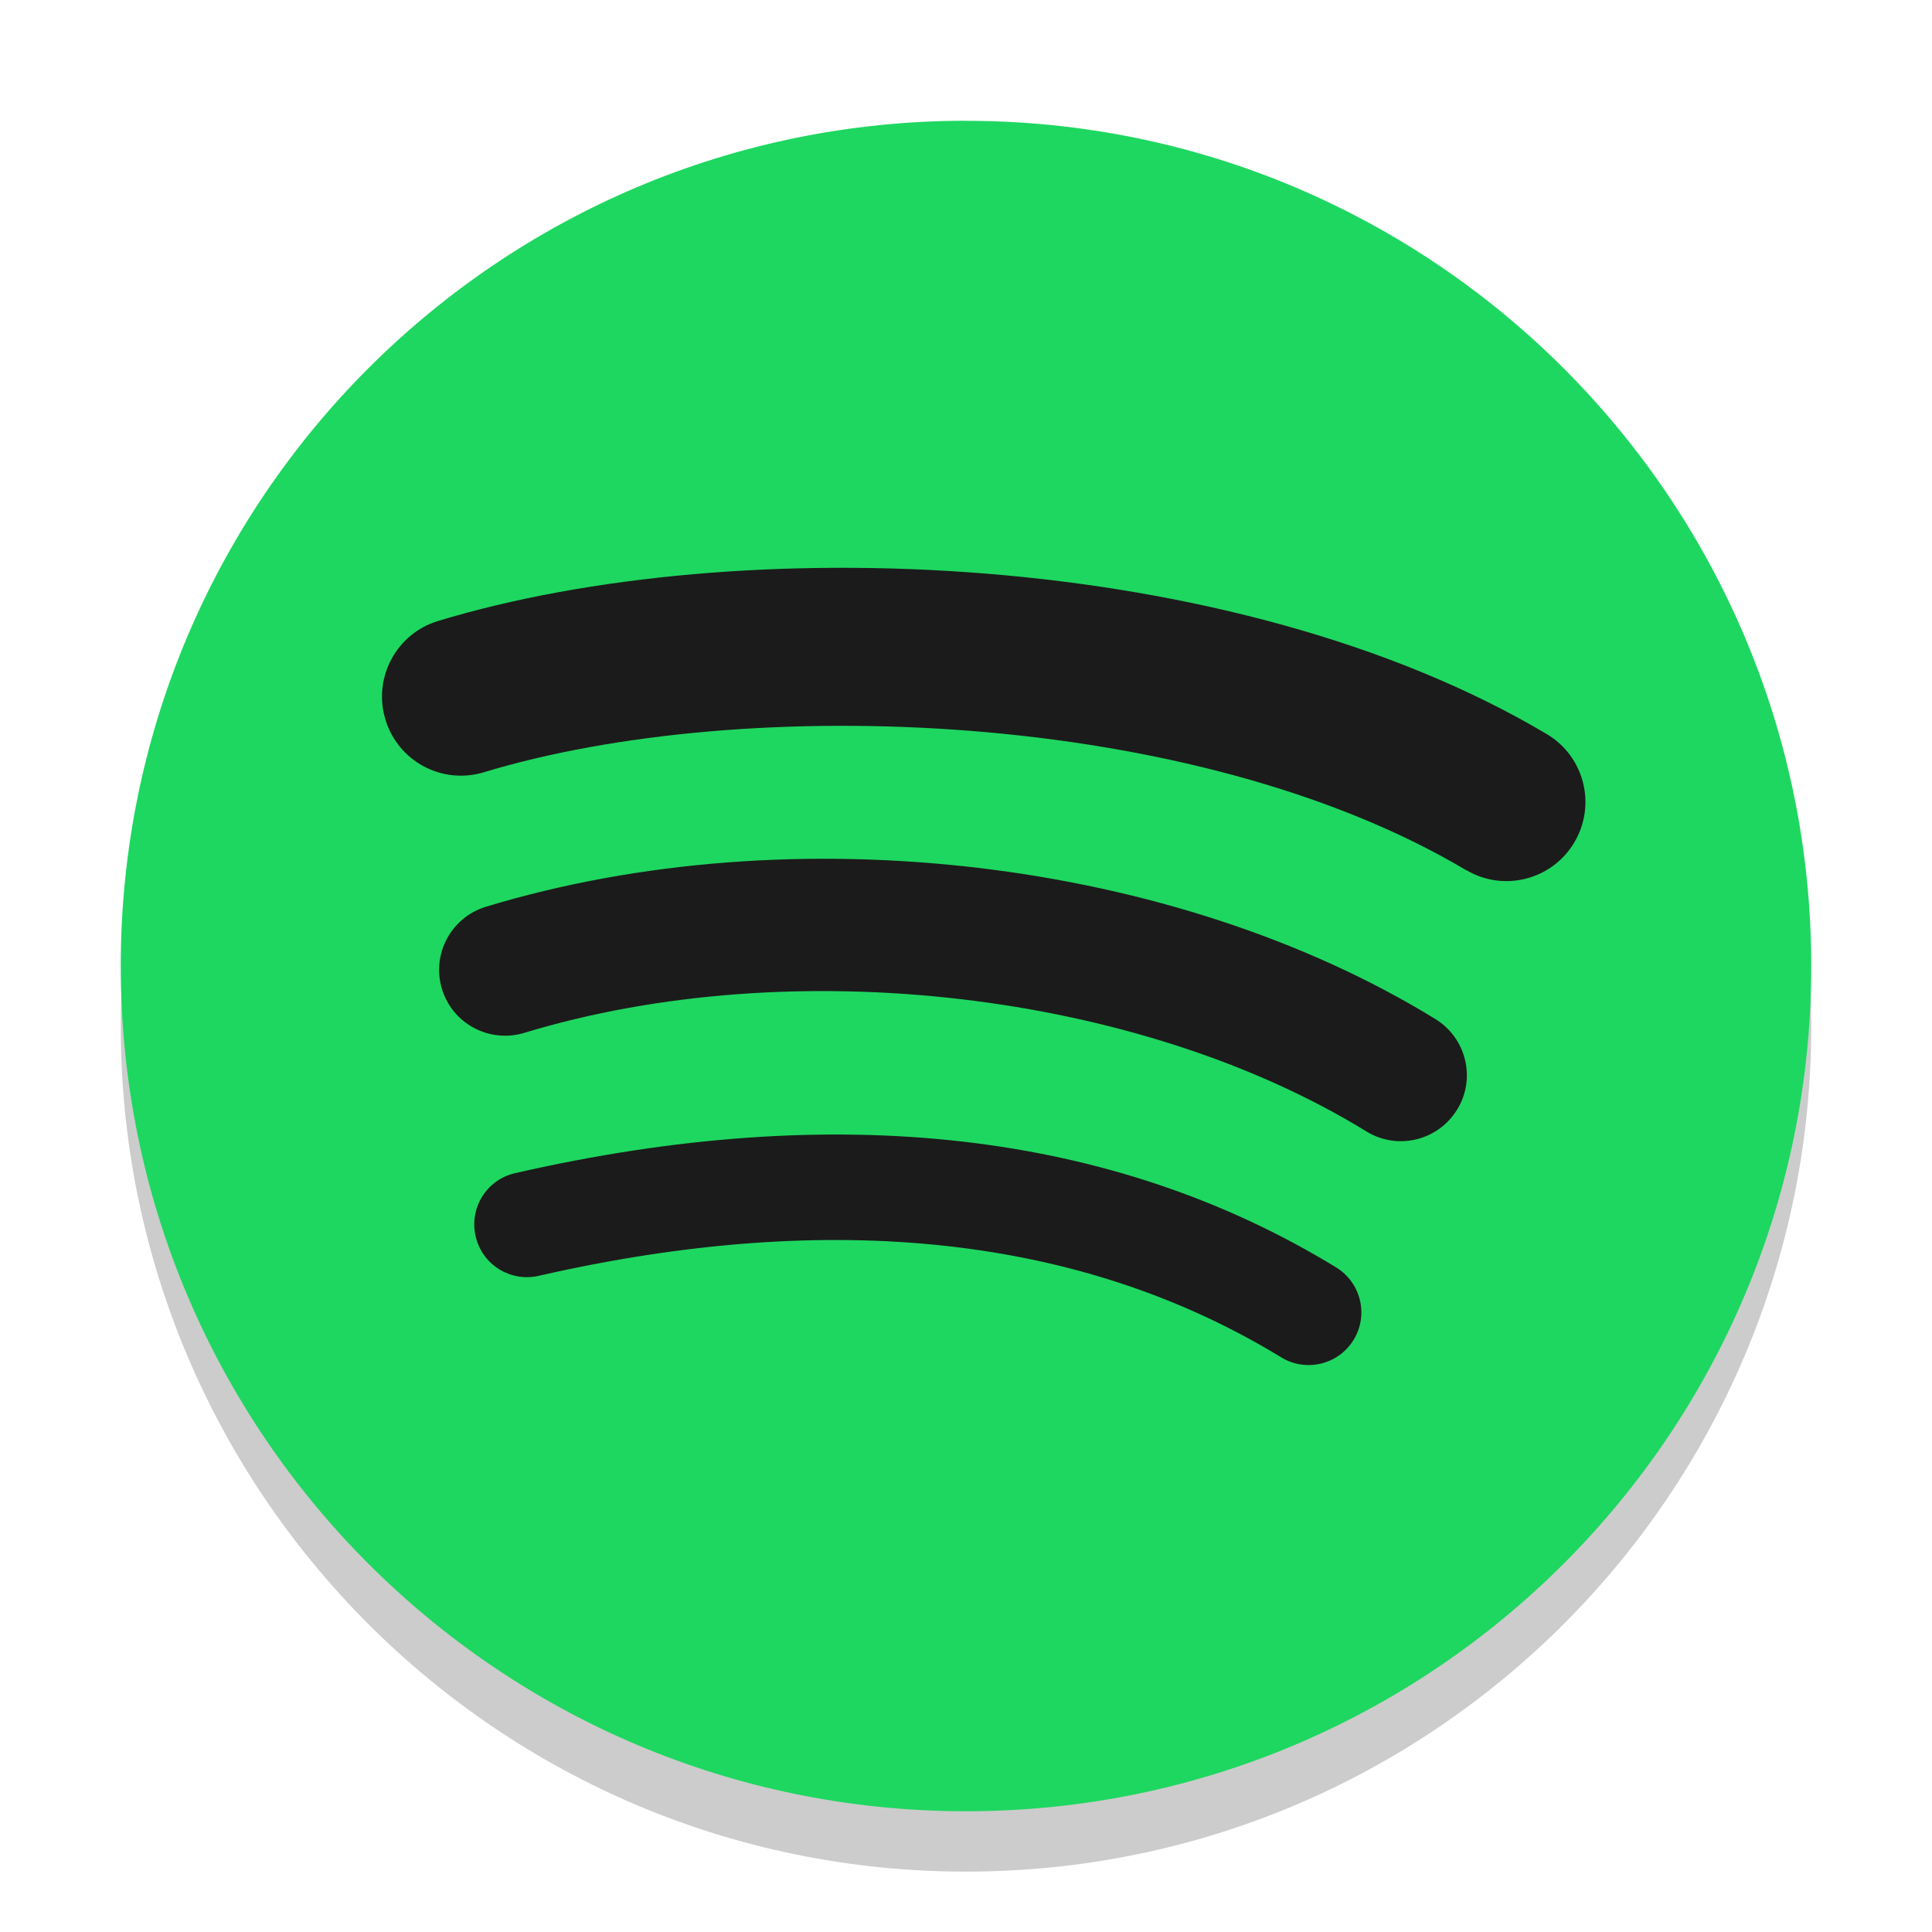
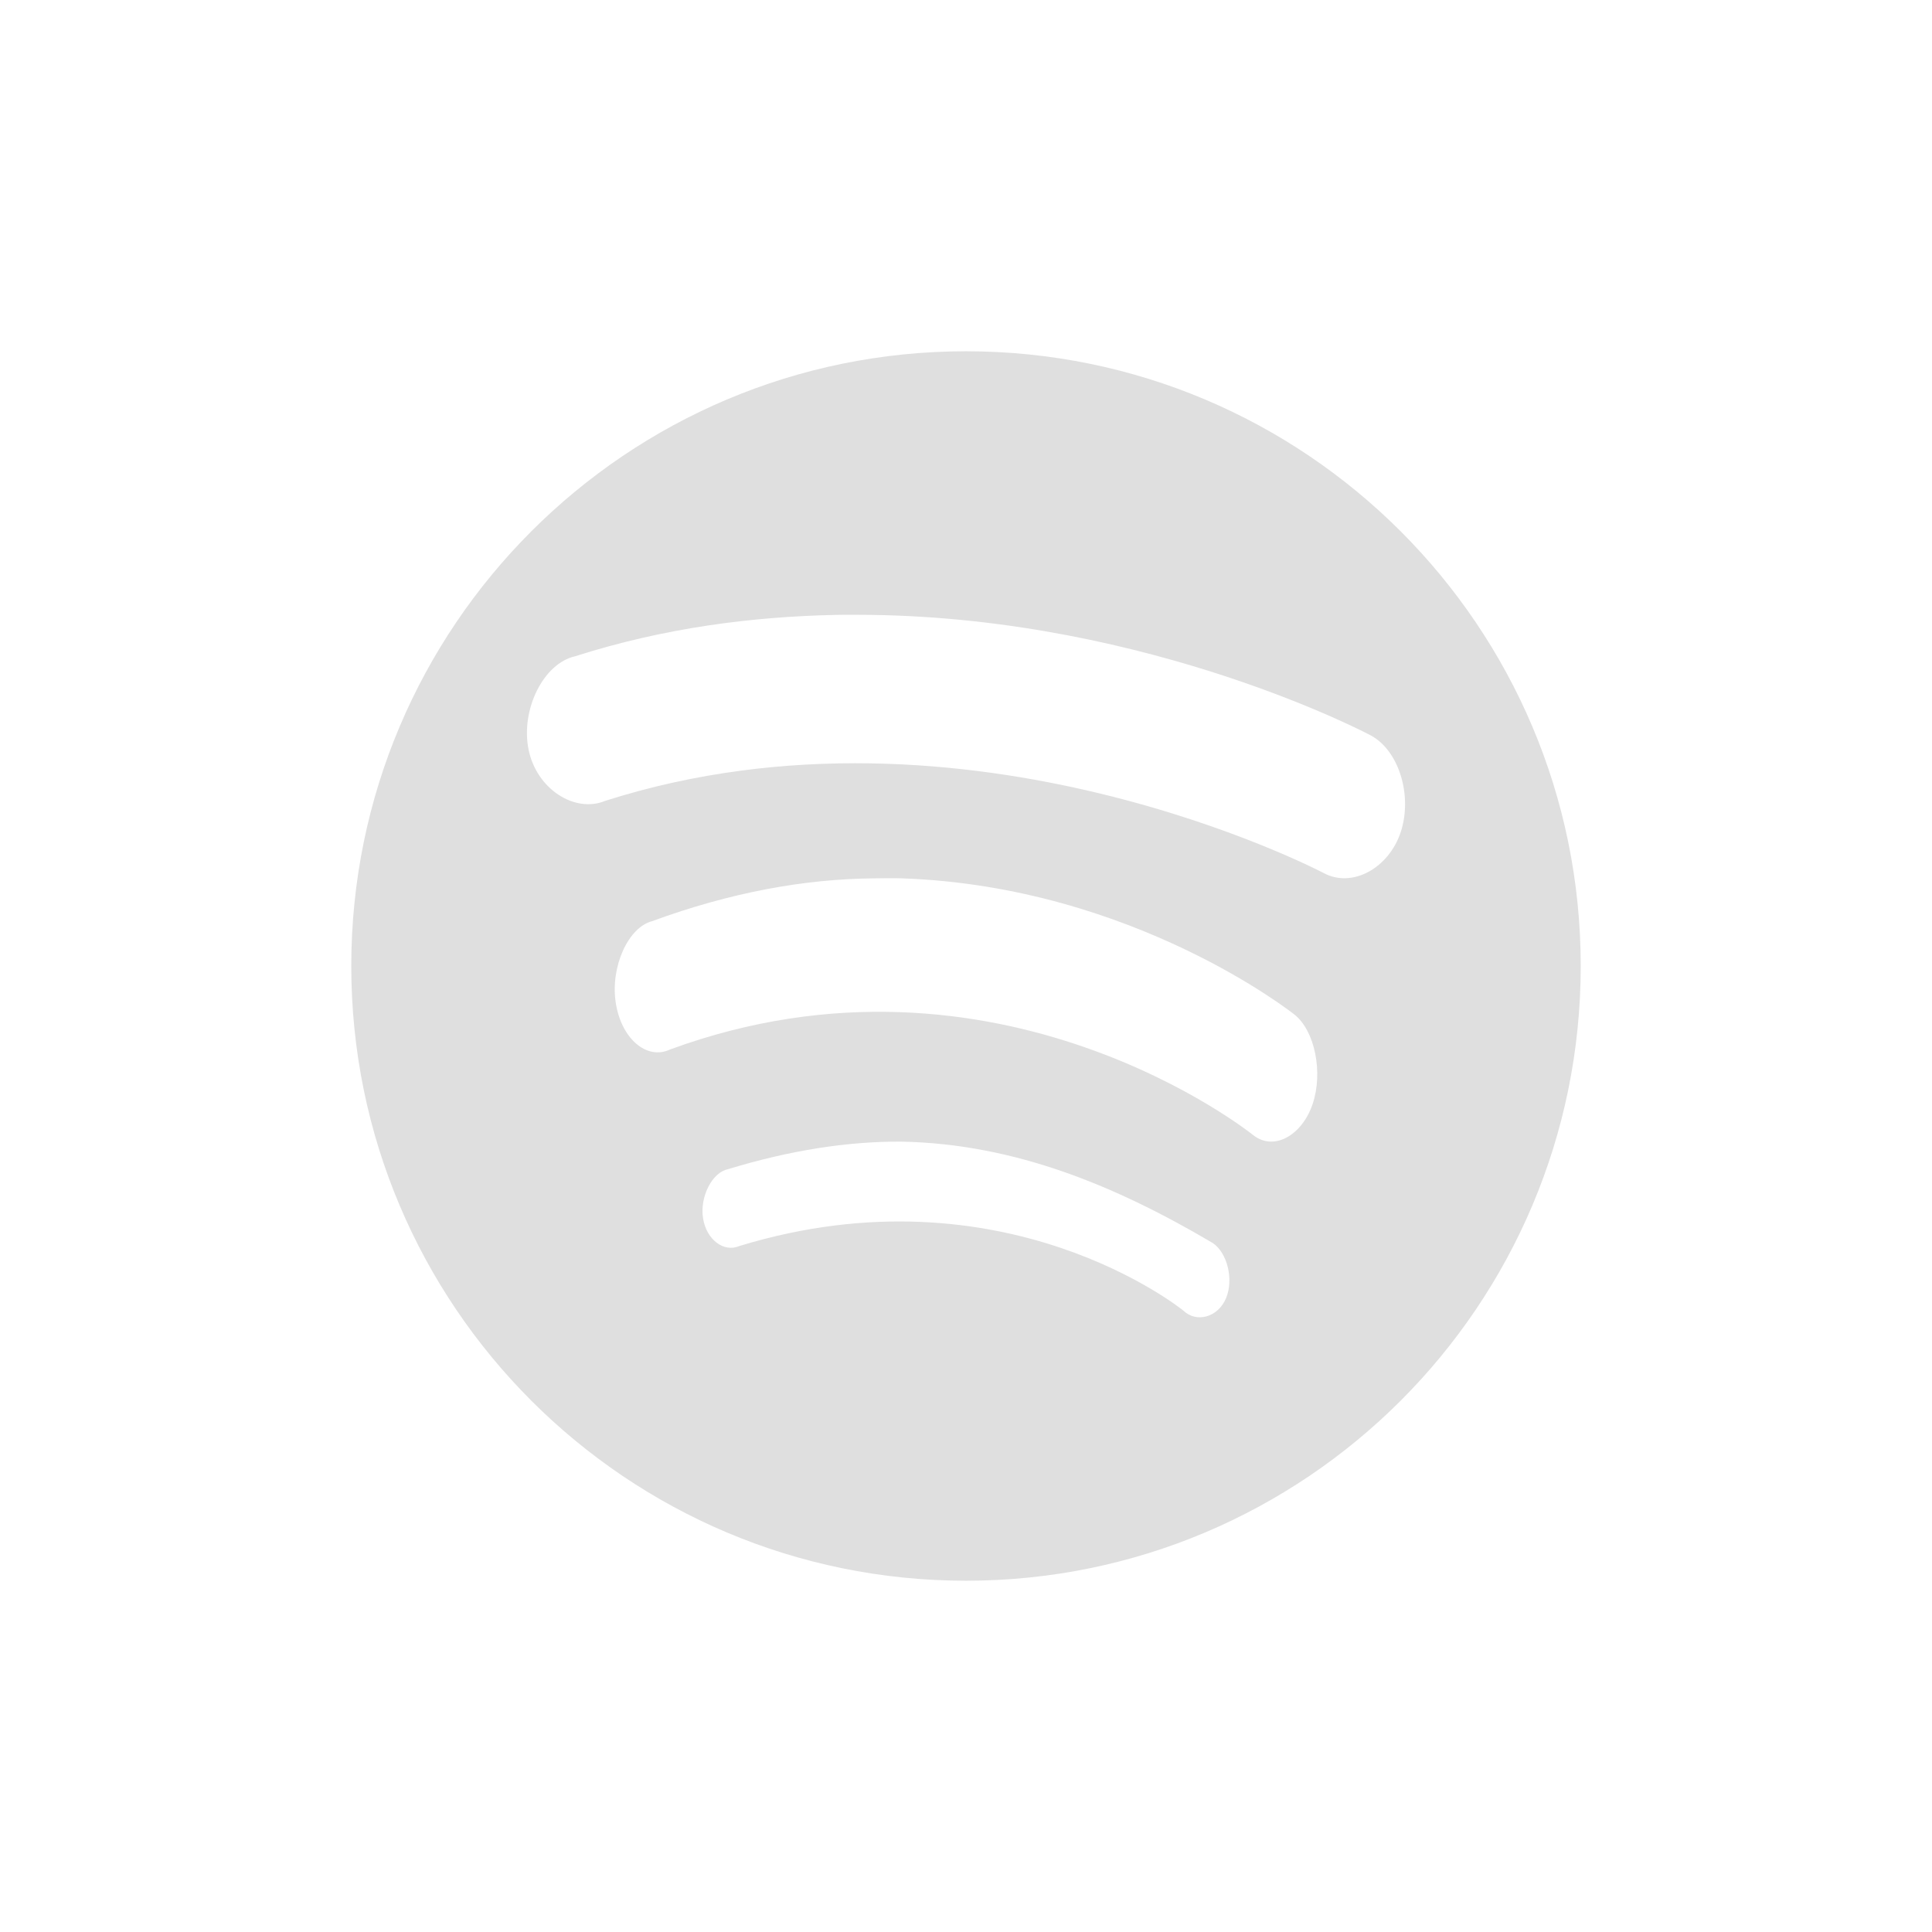
- <svg xmlns="http://www.w3.org/2000/svg" width="32" height="32" version="1.1" viewBox="0 0 24 24" id="svg44">
-   <defs id="defs30">
-     <clipPath id="f">
-       <path d="m 111,119 h 177 v 23 H 111 Z" id="path2" />
-     </clipPath>
-     <clipPath id="d">
-       <path d="m 177,130 h 45 v 89 h -45 z" id="path5" />
-     </clipPath>
-     <clipPath id="b">
-       <path d="m 111,207 h 177 v 89 H 111 Z" id="path8" />
-     </clipPath>
-     <clipPath id="h">
-       <rect width="384" height="384" id="rect11" x="0" y="0" />
-     </clipPath>
-     <g clip-path="url(#h)" id="g14" />
-     <clipPath id="e">
-       <path d="m 111,119 h 177 v 23 H 111 Z" id="path16" />
-     </clipPath>
-     <clipPath id="c">
-       <path d="m 177,130 h 45 v 89 h -45 z" id="path19" />
-     </clipPath>
-     <clipPath id="a">
-       <path d="m 111,207 h 177 v 89 H 111 Z" id="path22" />
-     </clipPath>
-     <clipPath id="g">
-       <rect width="384" height="384" id="rect25" x="0" y="0" />
-     </clipPath>
-     <g clip-path="url(#g)" id="g28" />
+ <svg xmlns="http://www.w3.org/2000/svg" width="100%" height="100%" viewBox="-3 -3 22 22">
+   <defs>
+     <style id="current-color-scheme" type="text/css">
+    .ColorScheme-Text { color:#dfdfdf; } .ColorScheme-Highlight { color:#4285f4; }
+   </style>
  </defs>
-   <path style="opacity:0.2;fill:#000000;fill-opacity:1;stroke-width:0.125" d="m 12,2.25 c -5.799,0 -10.5,4.701 -10.5,10.5 0,5.799 4.701,10.5 10.5,10.5 C 17.799,23.25 22.5,18.549 22.5,12.75 22.5,6.951 17.799,2.251 12,2.251 Z m 4.815,15.144 c -0.188,0.308 -0.592,0.406 -0.9,0.217 -2.465,-1.506 -5.569,-1.847 -9.224,-1.012 -0.352,0.08 -0.703,-0.14 -0.784,-0.493 -0.081,-0.352 0.139,-0.703 0.492,-0.784 4,-0.914 7.431,-0.52 10.198,1.171 0.308,0.189 0.406,0.592 0.217,0.9 z m 1.285,-2.859 c -0.237,0.386 -0.741,0.507 -1.126,0.27 C 14.152,13.07 9.85,12.567 6.511,13.581 6.078,13.711 5.621,13.467 5.49,13.035 c -0.13,-0.433 0.114,-0.889 0.546,-1.021 3.813,-1.157 8.554,-0.597 11.795,1.395 0.385,0.237 0.507,0.741 0.27,1.125 z m 0.11,-2.977 C 14.827,9.547 9.243,9.363 6.012,10.343 5.493,10.501 4.945,10.208 4.788,9.689 4.63,9.17 4.923,8.621 5.442,8.464 c 3.709,-1.126 9.875,-0.908 13.771,1.405 0.468,0.277 0.621,0.88 0.344,1.346 -0.276,0.467 -0.88,0.621 -1.345,0.343 z" id="path913-7" />
-   <circle style="opacity:1;fill:#1b1b1b;fill-opacity:1;fill-rule:evenodd;stroke:none;stroke-width:0.504;stroke-linejoin:round;stroke-miterlimit:4;stroke-dasharray:none;stroke-opacity:1;paint-order:normal" id="path1481" cx="12" cy="12" r="8.489" />
-   <path style="fill:#1ed760;stroke-width:0.125" d="M 12,1.5 C 6.201,1.5 1.5,6.201 1.5,12 1.5,17.799 6.201,22.5 12,22.5 17.799,22.5 22.5,17.799 22.5,12 22.5,6.201 17.799,1.501 12,1.501 Z m 4.815,15.144 c -0.188,0.308 -0.592,0.406 -0.9,0.217 C 13.45,15.355 10.346,15.014 6.691,15.849 6.339,15.929 5.988,15.709 5.908,15.356 5.827,15.004 6.047,14.653 6.4,14.573 c 4,-0.914 7.431,-0.52 10.198,1.171 0.308,0.189 0.406,0.592 0.217,0.9 z m 1.285,-2.859 c -0.237,0.386 -0.741,0.507 -1.126,0.27 C 14.152,12.32 9.85,11.817 6.511,12.831 6.078,12.961 5.621,12.717 5.49,12.285 5.359,11.852 5.604,11.396 6.036,11.264 c 3.813,-1.157 8.554,-0.597 11.795,1.395 0.385,0.237 0.507,0.741 0.27,1.125 z m 0.11,-2.977 C 14.827,8.797 9.243,8.613 6.012,9.593 5.493,9.751 4.945,9.458 4.788,8.939 4.63,8.42 4.923,7.871 5.442,7.714 9.151,6.588 15.317,6.805 19.213,9.118 c 0.468,0.277 0.621,0.88 0.344,1.346 -0.276,0.467 -0.88,0.621 -1.345,0.343 z" id="path913" />
+   <path style="fill:currentColor" class="ColorScheme-Text" d="M 8,1 A 7,7 0 0 0 1,8 7,7 0 0 0 8,15 7,7 0 0 0 15,8 7,7 0 0 0 8,1 Z M 6.516,4.002 C 6.651,3.999 6.789,4.001 6.922,4.002 10.119,4.046 12.607,5.373 12.607,5.373 12.931,5.545 13.086,6.06 12.951,6.473 12.816,6.885 12.4,7.115 12.076,6.943 12.076,6.943 8.021,4.803 3.893,6.119 3.545,6.264 3.107,5.984 3.018,5.531 2.929,5.079 3.188,4.554 3.549,4.473 4.567,4.148 5.567,4.022 6.516,4.002 Z M 6.951,7.002 C 7.064,7.001 7.163,6.998 7.273,7.002 9.912,7.094 11.74,8.553 11.74,8.553 11.974,8.738 12.068,9.214 11.947,9.572 11.826,9.93 11.506,10.111 11.271,9.926 11.271,9.926 8.364,7.581 4.629,8.951 4.366,9.075 4.075,8.829 4.012,8.42 3.948,8.011 4.153,7.561 4.424,7.49 5.321,7.161 6.162,7.009 6.951,7.002 Z M 7.266,10 C 8.557,10.025 9.708,10.504 10.809,11.154 10.973,11.262 11.052,11.566 10.961,11.783 10.87,12.001 10.624,12.068 10.475,11.924 10.475,11.924 8.439,10.265 5.418,11.189 5.245,11.264 5.046,11.12 5.006,10.875 4.966,10.63 5.109,10.35 5.289,10.314 5.999,10.097 6.66,9.996 7.266,10 Z" />
</svg>
